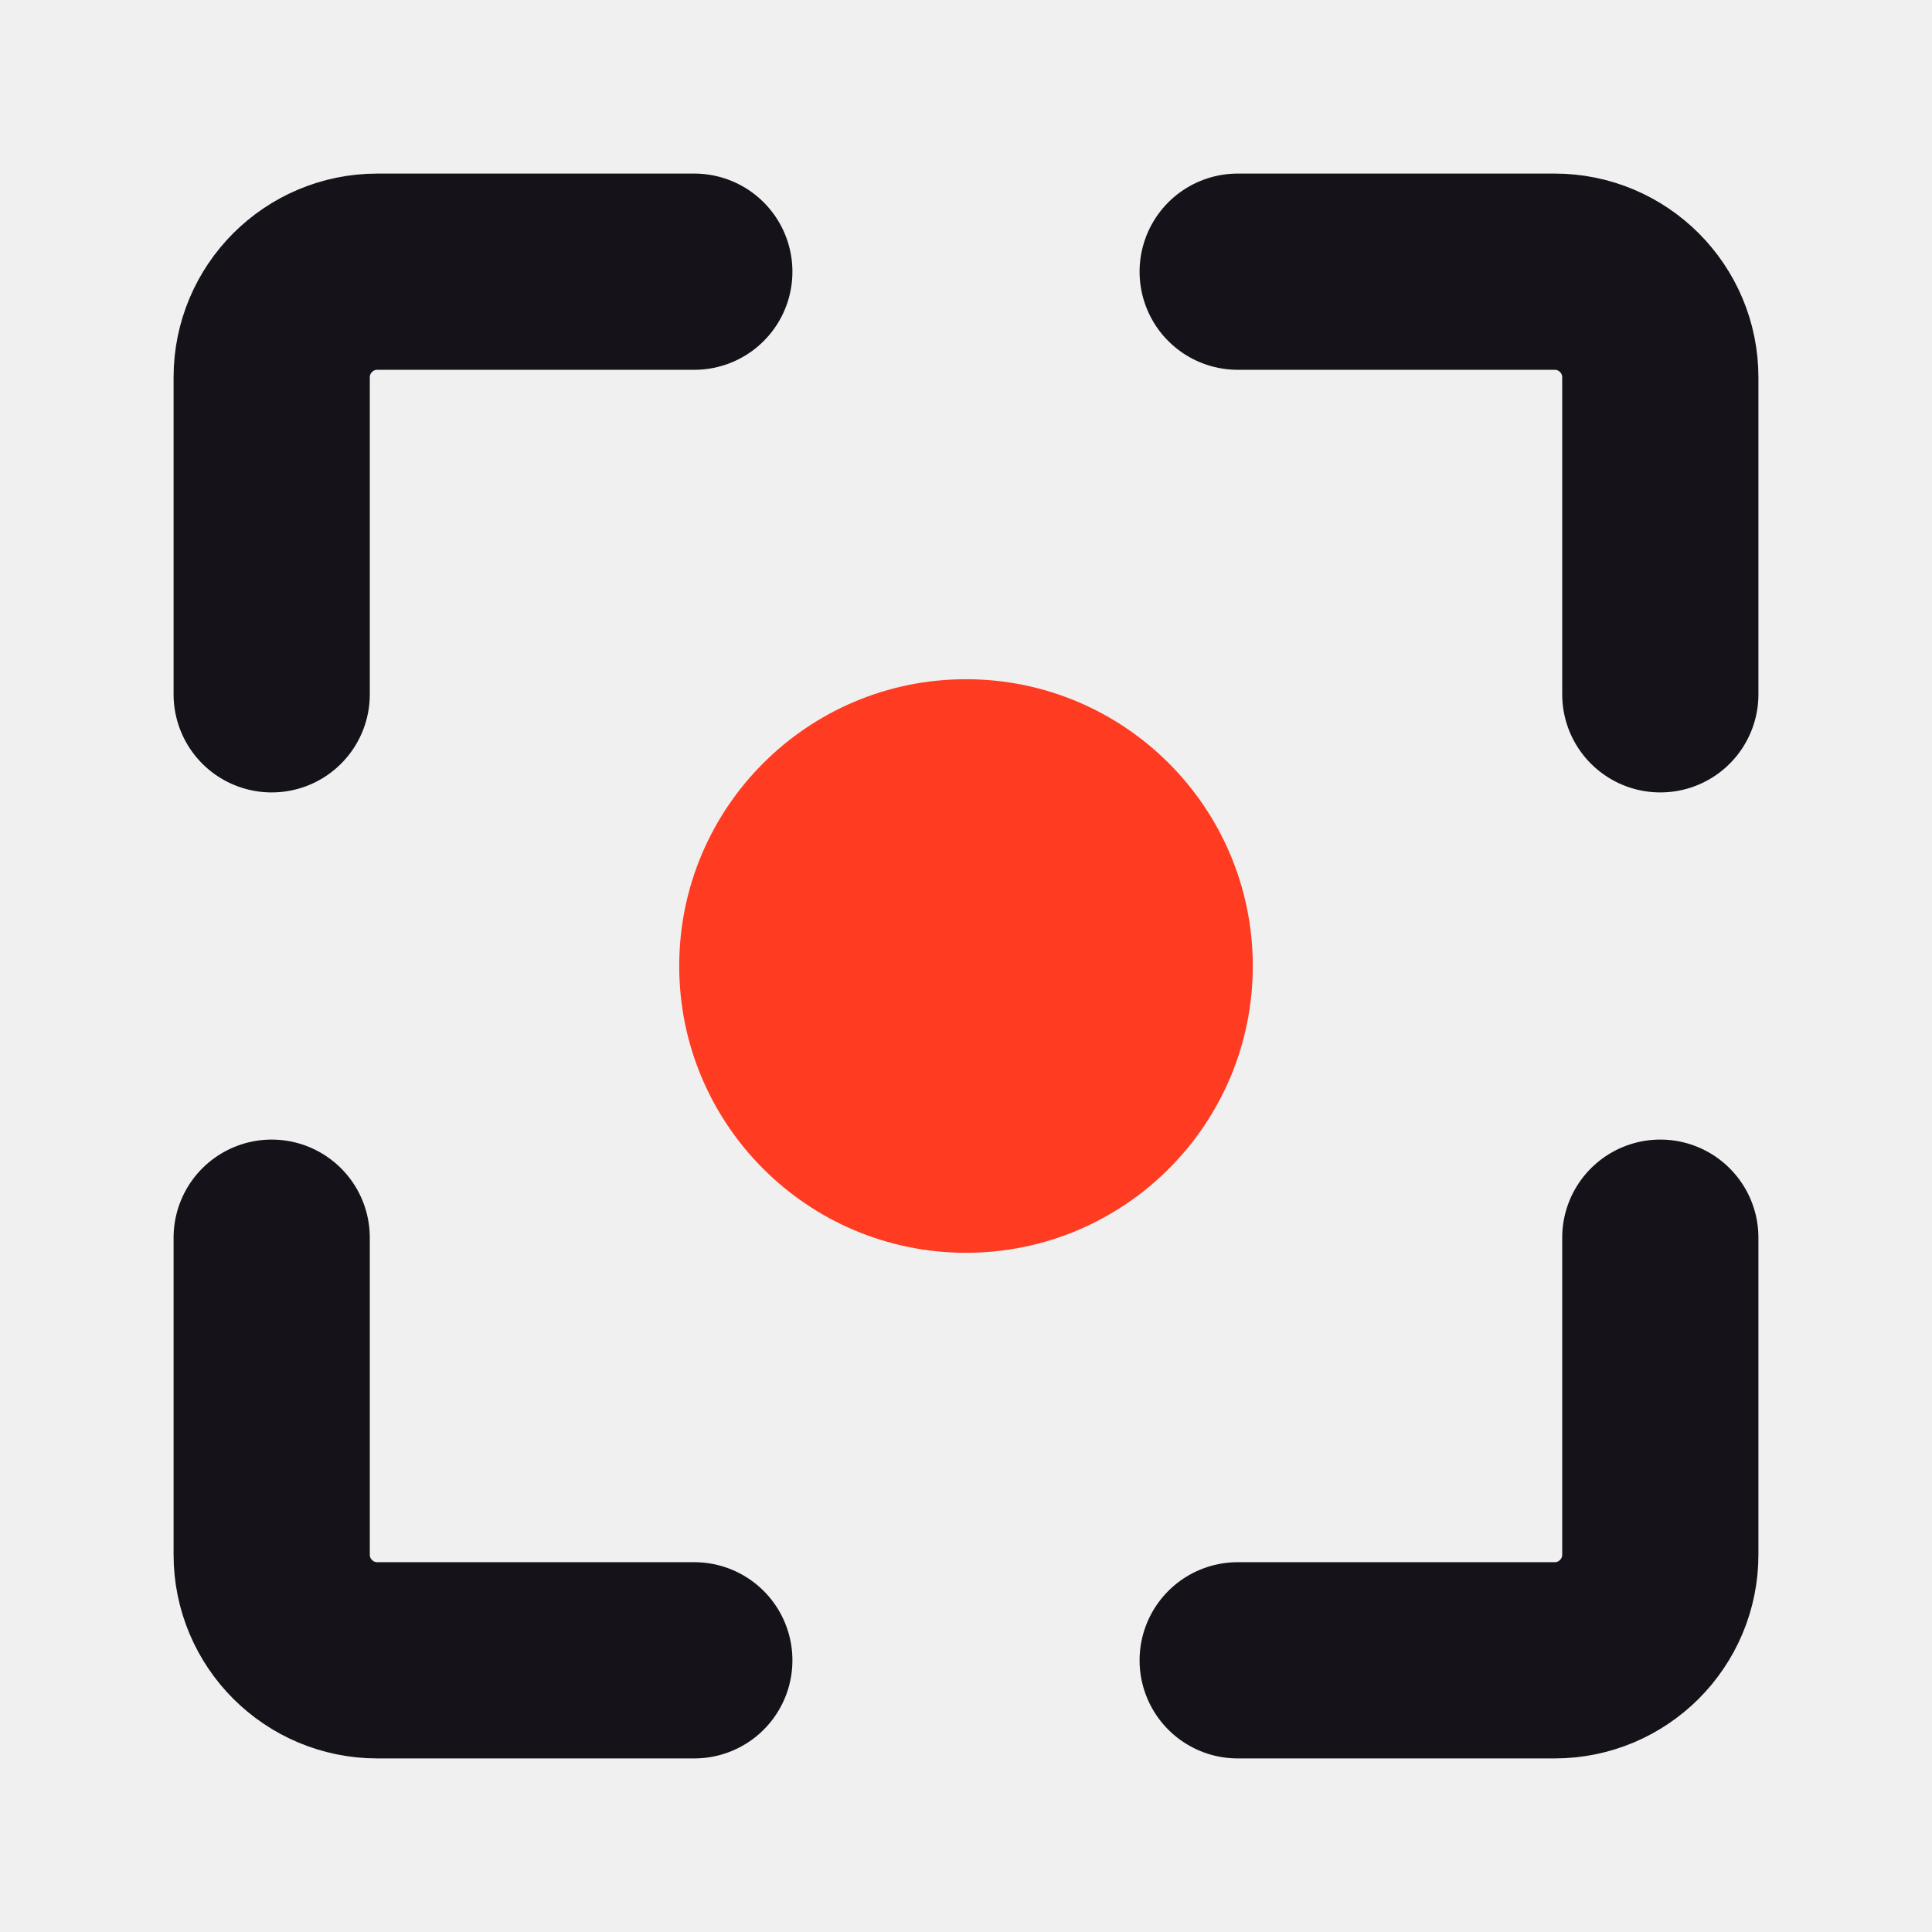
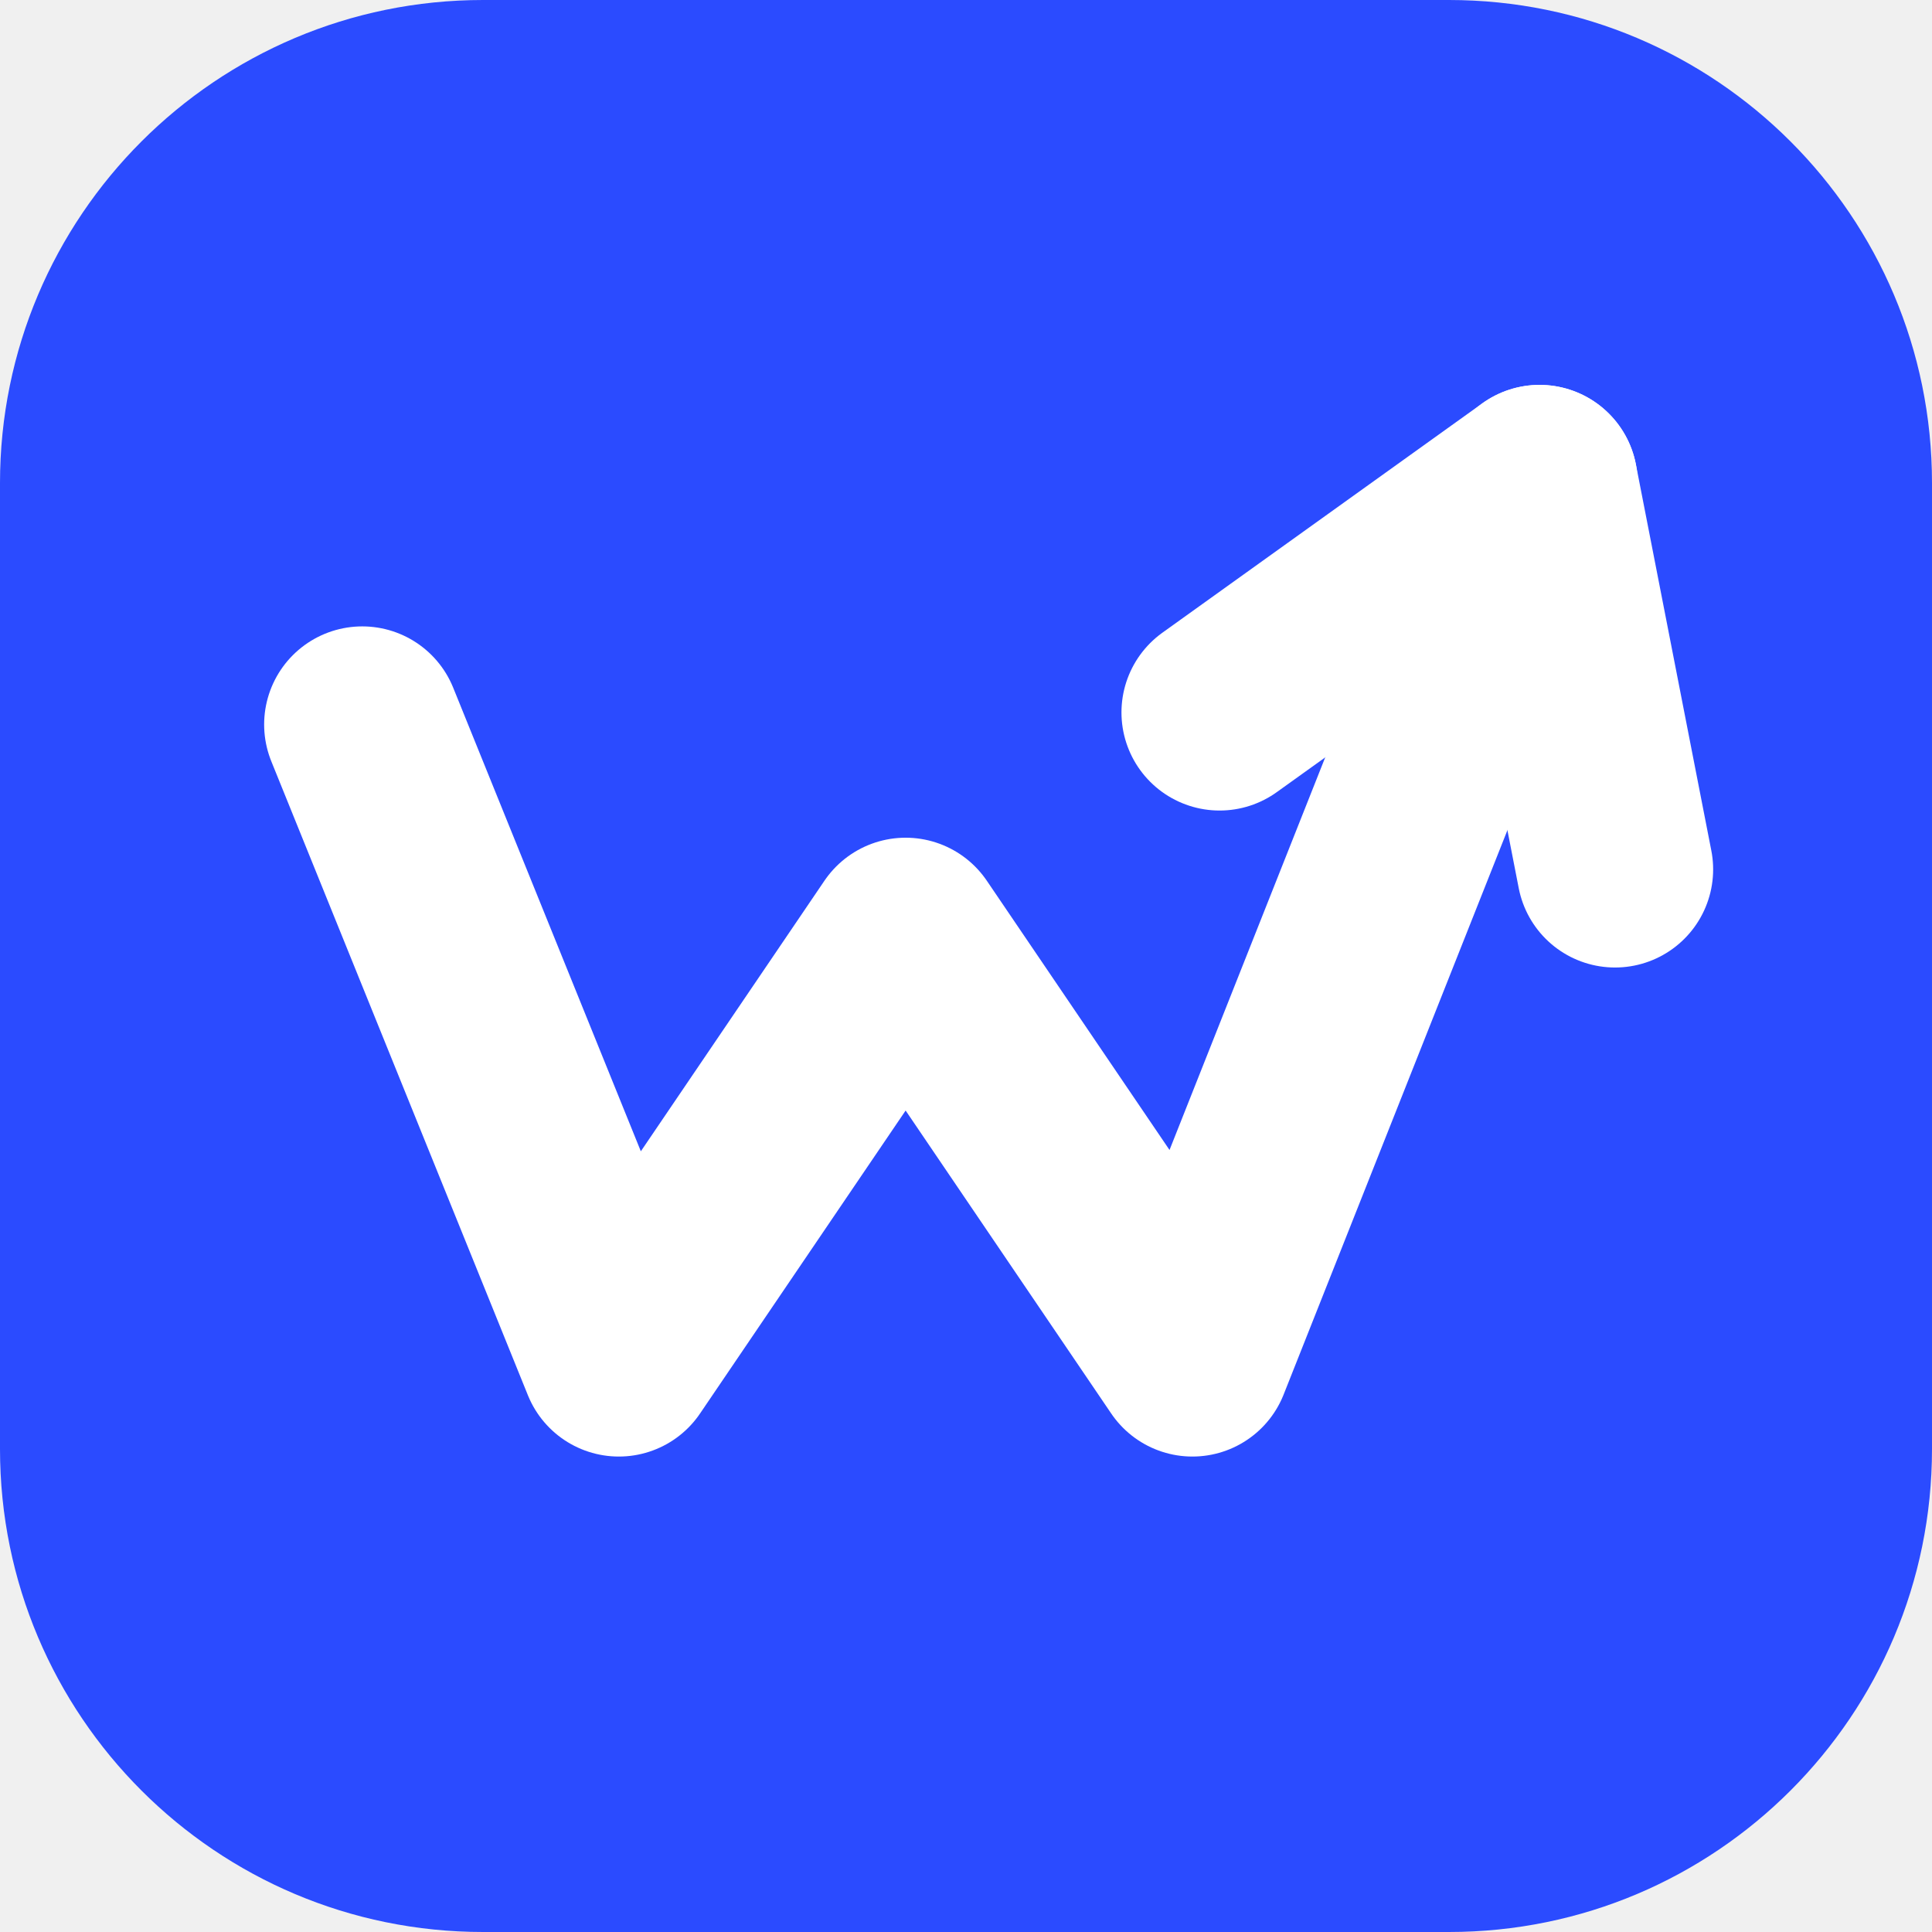
<svg xmlns="http://www.w3.org/2000/svg" viewBox="0 0 64 64" role="img" aria-label="Wiztan">
-   <g fill="none" stroke="#15121A" stroke-width="6.5" stroke-linecap="round" stroke-linejoin="round">
-     <path d="M9 23V12.5A3.5 3.5 0 0 1 12.5 9H23" />
-     <path d="M41 9h10.5A3.5 3.5 0 0 1 55 12.5V23" />
-     <path d="M55 41v10.5a3.5 3.5 0 0 1-3.5 3.5H41" />
-     <path d="M23 55H12.5A3.5 3.5 0 0 1 9 51.5V41" />
+   <rect width="64" height="64" rx="16" fill="#2B4BFF" />
+   <g fill="none" stroke="#FFFFFF" stroke-width="6.5" stroke-linecap="round" stroke-linejoin="round">
+     <path d="M12.0 24.0 L20.5 45.0 L30.0 31.0 L39.5 45.0 L51.0 16.0" />
+     <path d="M53.5 28.8 L51.0 16.0 L40.4 23.6" />
  </g>
-   <circle cx="32" cy="32" r="9.5" fill="#FF3B21" />
</svg>
